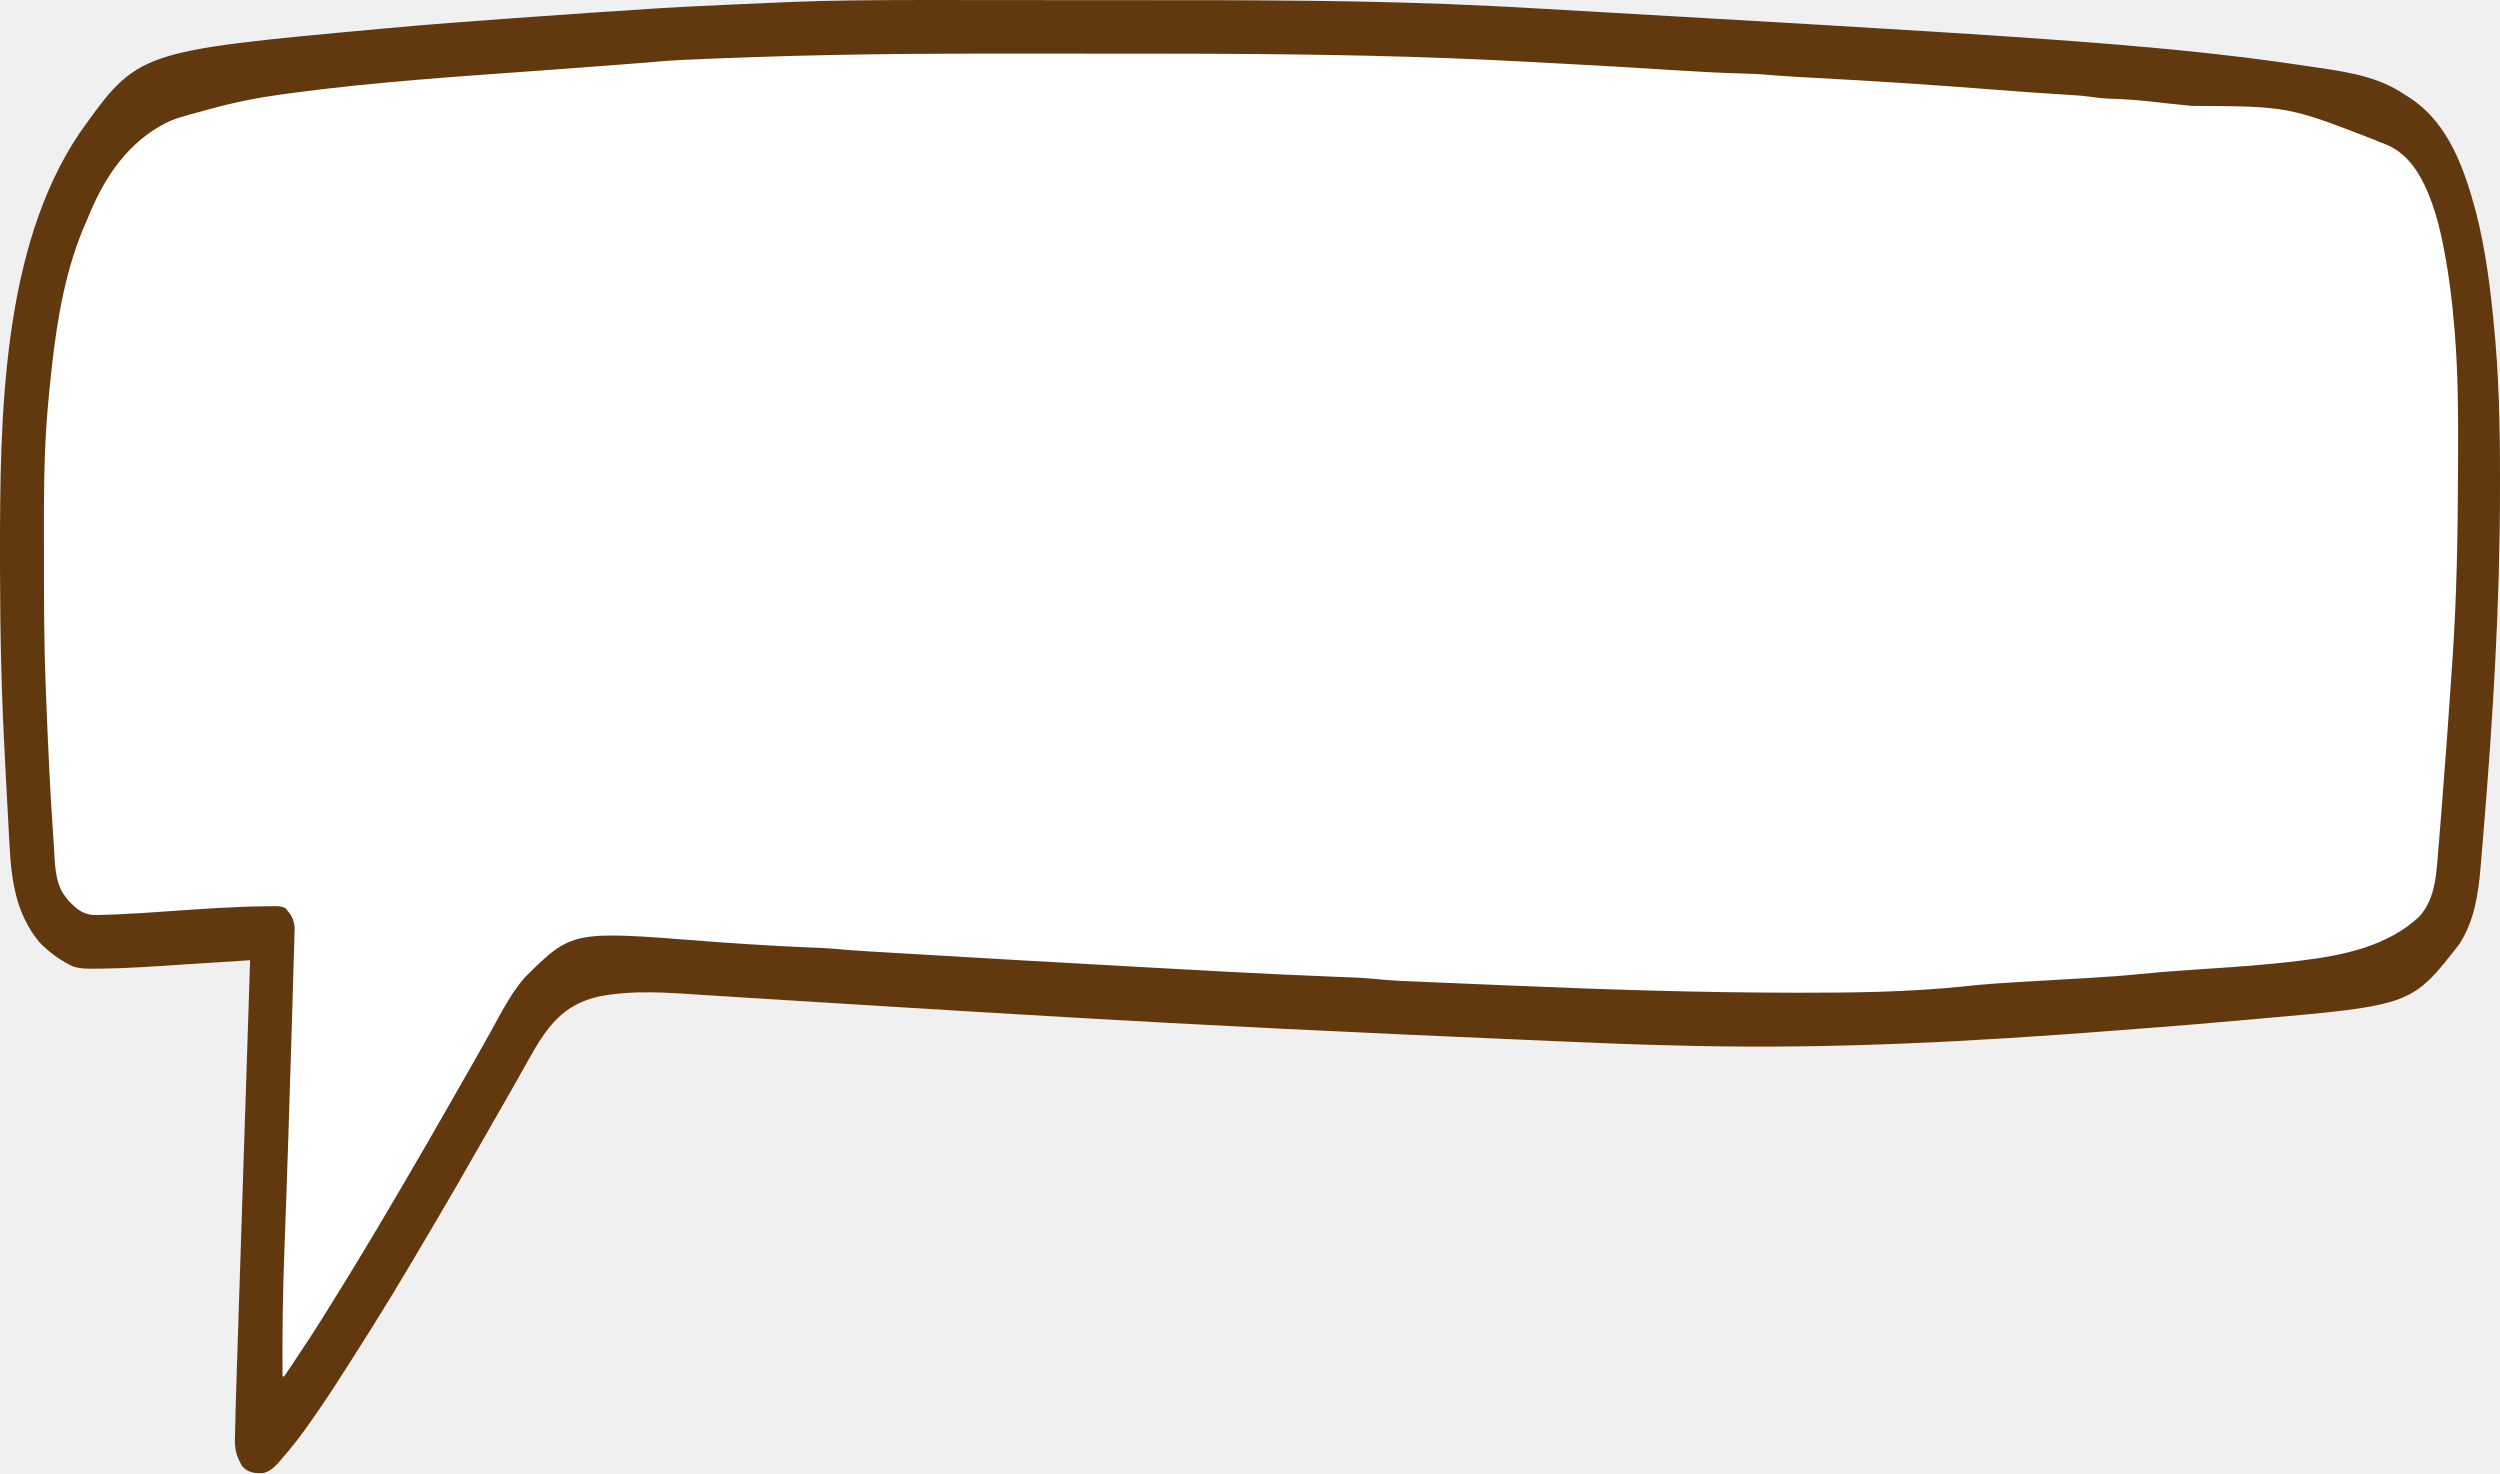
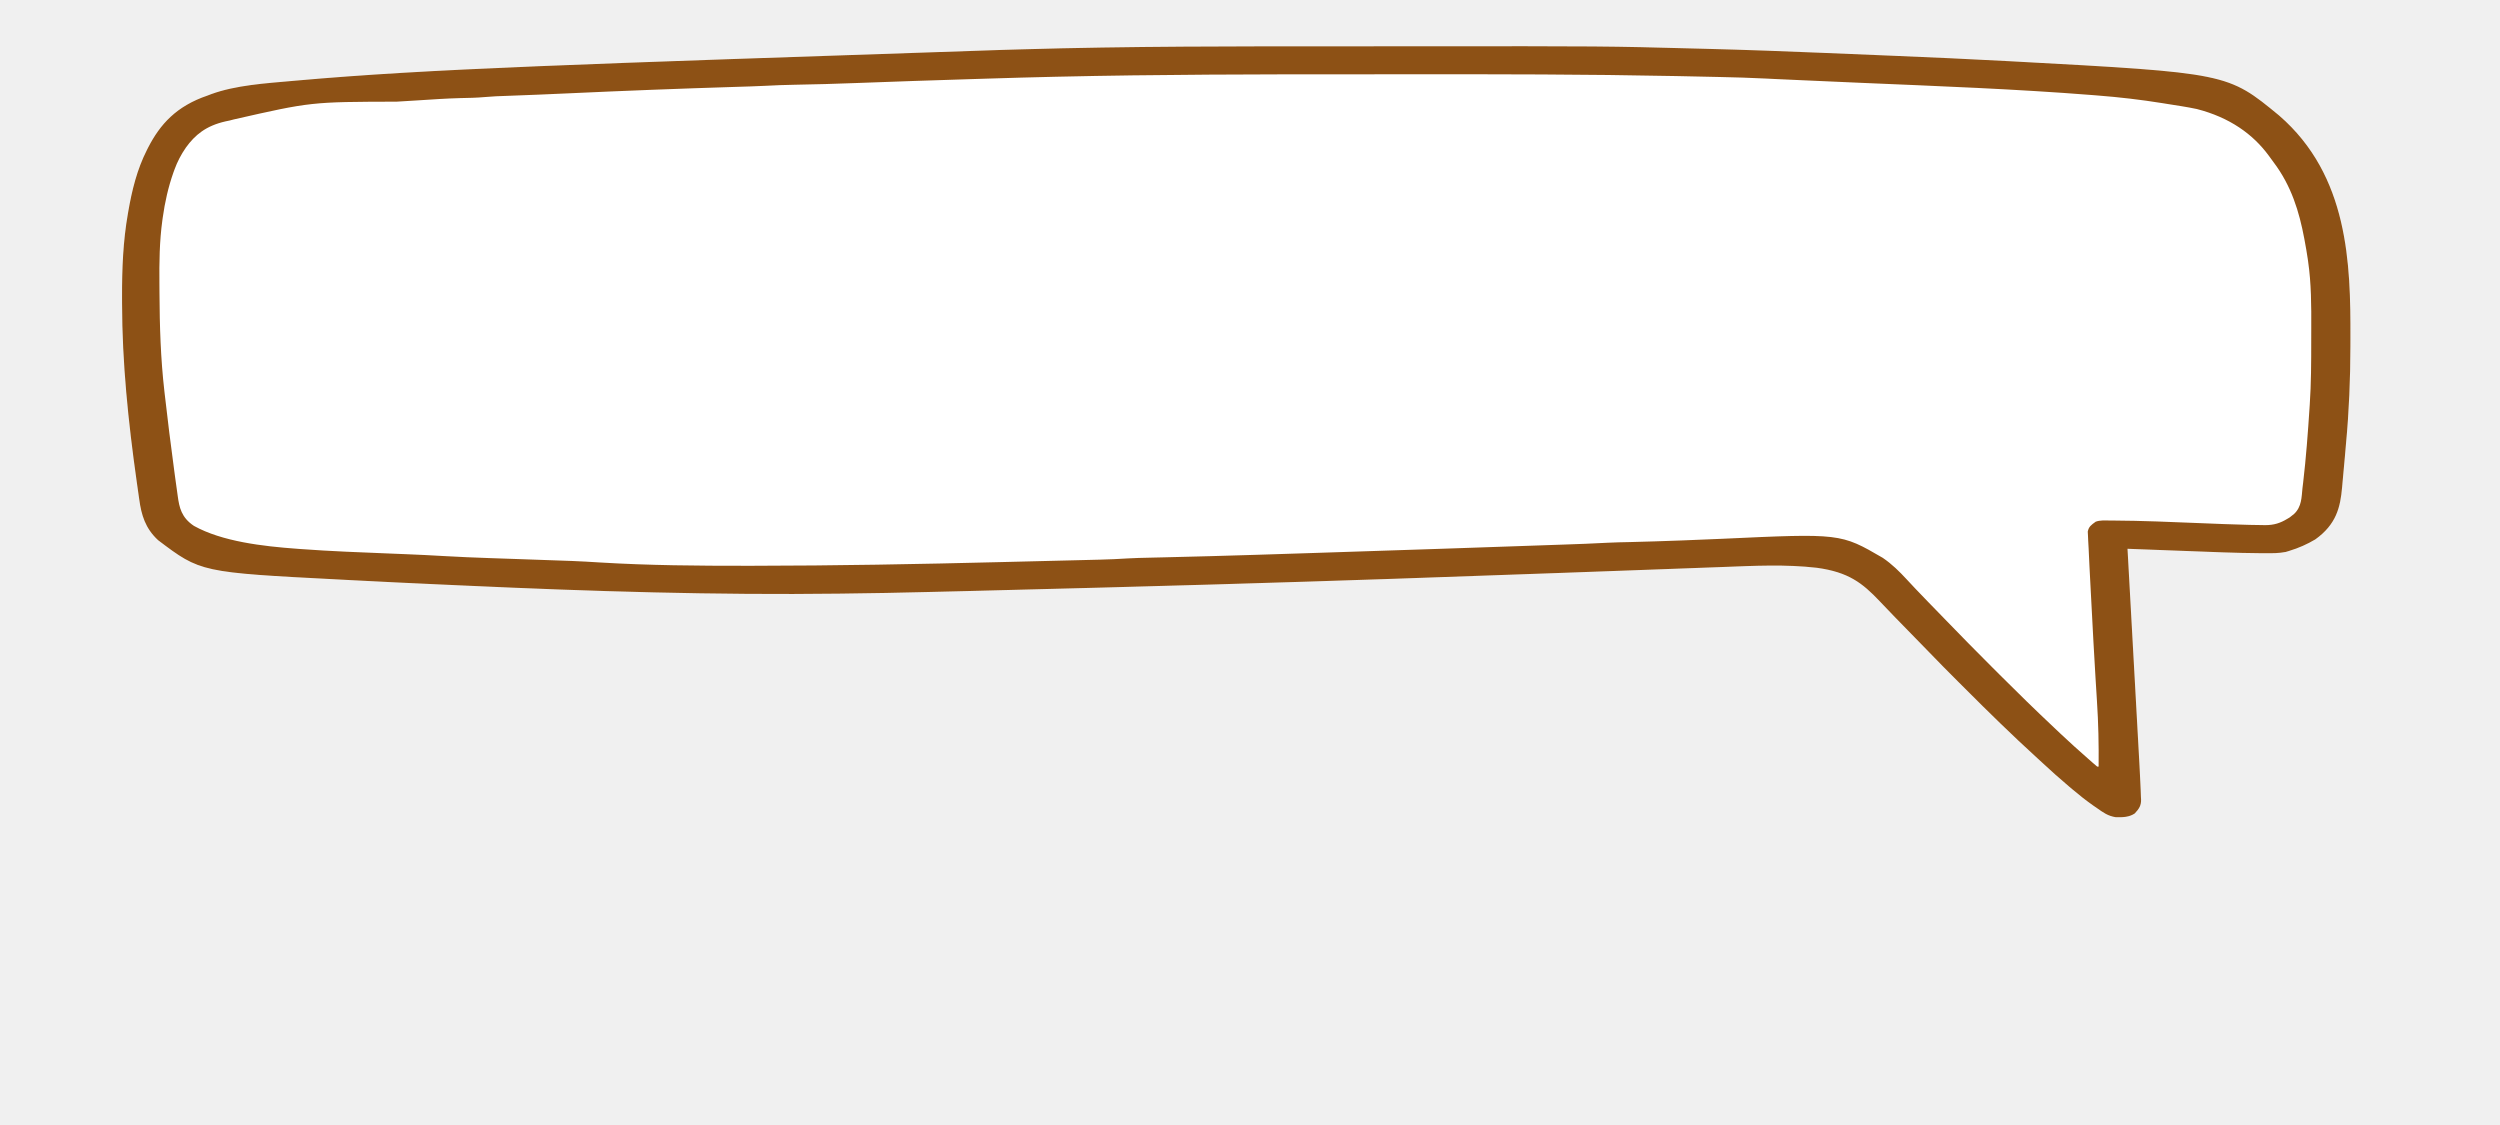
- <svg xmlns="http://www.w3.org/2000/svg" width="448" height="264" viewBox="0 0 448 264" fill="none">
-   <path d="M201.659 0.027C201.441 0.027 201.223 0.027 200.998 0.027C199.136 0.027 199.136 0.027 198.345 0.027C195.024 0.027 191.704 0.024 188.384 0.019C149.827 -0.034 149.827 -0.034 131.36 0.806C130.962 0.824 130.565 0.842 130.168 0.86C126.009 1.048 121.849 1.24 117.692 1.503C117.388 1.522 117.387 1.522 117.077 1.542C109.84 1.995 102.606 2.509 95.373 3.022C94.247 3.102 93.121 3.181 91.995 3.26C84.237 3.808 76.483 4.398 68.733 5.113C68.27 5.156 68.27 5.156 67.798 5.199C24.71 9.171 24.71 9.171 14.331 23.735C0.375 44.331 -0.042 74.422 0.002 99.888C0.004 100.843 0.005 101.797 0.006 102.752C0.018 113.898 0.282 124.988 0.893 136.111C0.971 137.55 1.042 138.989 1.112 140.429C1.237 142.966 1.374 145.502 1.519 148.038C1.574 149.001 1.624 149.965 1.672 150.929C2.025 157.921 2.851 163.734 7.065 168.863C8.648 170.47 10.393 171.819 12.292 172.788C12.644 172.971 12.644 172.971 13.004 173.158C14.406 173.626 15.716 173.607 17.163 173.591C17.487 173.589 17.811 173.587 18.144 173.585C23.058 173.522 27.967 173.161 32.873 172.84C34.225 172.752 35.576 172.667 36.928 172.582C39.558 172.415 42.188 172.246 44.818 172.075C44.798 172.694 44.798 172.694 44.777 173.326C44.456 183.157 44.137 192.989 43.819 202.82C43.78 204.033 43.74 205.246 43.701 206.46C43.693 206.701 43.685 206.943 43.677 207.192C43.551 211.089 43.424 214.986 43.297 218.883C43.166 222.889 43.036 226.896 42.907 230.903C42.835 233.15 42.762 235.397 42.688 237.644C42.619 239.764 42.55 241.884 42.482 244.004C42.457 244.778 42.432 245.551 42.406 246.324C42.338 248.374 42.276 250.423 42.227 252.473C42.212 253.115 42.194 253.756 42.175 254.397C42.15 255.323 42.132 256.249 42.117 257.175C42.108 257.446 42.099 257.717 42.09 257.996C42.071 259.965 42.461 261.076 43.366 262.704C44.458 263.964 45.726 264.042 47.171 263.988C48.77 263.582 49.776 262.286 50.916 260.92C51.166 260.628 51.415 260.337 51.672 260.036C53.145 258.271 54.525 256.426 55.853 254.497C56.092 254.157 56.33 253.816 56.576 253.465C58.393 250.859 60.136 248.192 61.849 245.483C62.227 244.887 62.608 244.294 62.99 243.701C67.984 235.948 72.758 227.992 77.459 219.967C77.923 219.175 78.39 218.384 78.857 217.594C80.859 214.204 82.827 210.788 84.777 207.353C85.683 205.758 86.594 204.169 87.508 202.582C88.776 200.377 90.04 198.169 91.301 195.958C91.558 195.509 91.558 195.509 91.819 195.051C92.765 193.389 93.704 191.721 94.634 190.045C98.143 183.729 100.933 180.072 107.256 178.586C113.546 177.342 119.89 177.902 126.217 178.314C127.537 178.399 128.857 178.479 130.177 178.56C132.443 178.7 134.71 178.842 136.977 178.986C140.571 179.214 144.165 179.437 147.76 179.658C148.979 179.733 150.199 179.808 151.418 179.883C151.721 179.902 152.023 179.921 152.335 179.94C154.484 180.072 156.634 180.205 158.783 180.339C169.74 181.019 180.697 181.677 191.656 182.311C191.98 182.329 191.98 182.329 192.311 182.348C215.198 183.673 238.091 184.848 277.972 186.547C280.6 186.645 283.228 186.752 285.855 186.871C291.566 187.127 297.277 187.299 302.991 187.417C303.275 187.423 303.559 187.429 303.851 187.436C328.562 187.961 353.067 186.708 379.441 184.648C381.08 184.52 382.72 184.395 384.359 184.27C390.028 183.836 395.694 183.376 401.358 182.865C402.282 182.781 403.206 182.7 404.131 182.619C432.19 180.154 432.19 180.154 440.754 169.131C443.365 165.03 444.112 160.385 444.527 155.348C444.579 154.736 444.579 154.736 444.632 154.112C444.745 152.777 444.855 151.443 444.965 150.109C445.003 149.647 445.042 149.186 445.081 148.71C446.748 128.545 447.981 108.395 447.996 88.116C447.996 87.306 447.998 86.496 447.999 85.687C448.013 76.205 447.793 66.687 446.816 57.271C446.793 57.037 446.769 56.802 446.745 56.56C446.016 49.42 444.999 42.185 442.969 35.417C442.896 35.175 442.824 34.932 442.75 34.683C440.37 26.809 437.118 20.515 430.771 16.863C430.547 16.716 430.322 16.569 430.091 16.418C425.134 13.325 419.077 12.691 413.637 11.867C413.324 11.82 413.324 11.82 413.004 11.771C385.754 7.671 358.17 6.279 271.248 1.27C269.944 1.206 268.64 1.141 267.336 1.075C245.45 -0.022 223.558 0.026 201.659 0.027Z" fill="white" />
-   <path d="M201.659 0.027C201.441 0.027 201.223 0.027 200.998 0.027C199.136 0.027 199.136 0.027 198.345 0.027C195.024 0.027 191.704 0.024 188.384 0.019C149.827 -0.034 149.827 -0.034 131.36 0.806C130.962 0.824 130.565 0.842 130.168 0.86C126.009 1.048 121.849 1.24 117.692 1.503C117.388 1.522 117.387 1.522 117.077 1.542C109.84 1.995 102.606 2.509 95.373 3.022C94.247 3.102 93.121 3.181 91.995 3.26C84.237 3.808 76.483 4.398 68.733 5.113C68.27 5.156 68.27 5.156 67.798 5.199C24.71 9.171 24.71 9.171 14.331 23.735C0.375 44.331 -0.042 74.422 0.002 99.888C0.004 100.843 0.005 101.797 0.006 102.752C0.018 113.898 0.282 124.988 0.893 136.111C0.971 137.55 1.042 138.989 1.112 140.429C1.237 142.966 1.374 145.502 1.519 148.038C1.574 149.001 1.624 149.965 1.672 150.929C2.025 157.921 2.851 163.734 7.065 168.863C8.648 170.47 10.393 171.819 12.292 172.788C12.644 172.971 12.644 172.971 13.004 173.158C14.406 173.626 15.716 173.607 17.163 173.591C17.487 173.589 17.811 173.587 18.144 173.585C23.058 173.522 27.967 173.161 32.873 172.84C34.225 172.752 35.576 172.667 36.928 172.582C39.558 172.415 42.188 172.246 44.818 172.075C44.798 172.694 44.798 172.694 44.777 173.326C44.456 183.157 44.137 192.989 43.819 202.82C43.78 204.033 43.74 205.246 43.701 206.46C43.693 206.701 43.685 206.943 43.677 207.192C43.551 211.089 43.424 214.986 43.297 218.883C43.166 222.889 43.036 226.896 42.907 230.903C42.835 233.15 42.762 235.397 42.688 237.644C42.619 239.764 42.55 241.884 42.482 244.004C42.457 244.778 42.432 245.551 42.406 246.324C42.338 248.374 42.276 250.423 42.227 252.473C42.212 253.115 42.194 253.756 42.175 254.397C42.15 255.323 42.132 256.249 42.117 257.175C42.108 257.446 42.099 257.717 42.09 257.996C42.071 259.965 42.461 261.076 43.366 262.704C44.458 263.964 45.726 264.042 47.171 263.988C48.77 263.582 49.776 262.286 50.916 260.92C51.166 260.628 51.415 260.337 51.672 260.036C53.145 258.271 54.525 256.426 55.853 254.497C56.092 254.157 56.33 253.816 56.576 253.465C58.393 250.859 60.136 248.192 61.849 245.483C62.227 244.887 62.608 244.294 62.99 243.701C67.984 235.948 72.758 227.992 77.459 219.967C77.923 219.175 78.39 218.384 78.857 217.594C80.859 214.204 82.827 210.788 84.777 207.353C85.683 205.758 86.594 204.169 87.508 202.582C88.776 200.377 90.04 198.169 91.301 195.958C91.558 195.509 91.558 195.509 91.819 195.051C92.765 193.389 93.704 191.721 94.634 190.045C98.143 183.729 100.933 180.072 107.256 178.586C113.546 177.342 119.89 177.902 126.217 178.314C127.537 178.399 128.857 178.479 130.177 178.56C132.443 178.7 134.71 178.842 136.977 178.986C140.571 179.214 144.165 179.437 147.76 179.658C148.979 179.733 150.199 179.808 151.418 179.883C151.721 179.902 152.023 179.921 152.335 179.94C154.484 180.072 156.634 180.205 158.783 180.339C169.74 181.019 180.697 181.677 191.656 182.311C191.98 182.329 191.98 182.329 192.311 182.348C215.198 183.673 238.091 184.848 277.972 186.547C280.6 186.645 283.228 186.752 285.855 186.871C291.566 187.127 297.277 187.299 302.991 187.417C303.275 187.423 303.559 187.429 303.851 187.436C328.562 187.961 353.067 186.708 379.441 184.648C381.08 184.52 382.72 184.395 384.359 184.27C390.028 183.836 395.694 183.376 401.358 182.865C402.282 182.781 403.206 182.7 404.131 182.619C432.19 180.154 432.19 180.154 440.754 169.131C443.365 165.03 444.112 160.385 444.527 155.348C444.579 154.736 444.579 154.736 444.632 154.112C444.745 152.777 444.855 151.443 444.965 150.109C445.003 149.647 445.042 149.186 445.081 148.71C446.748 128.545 447.981 108.395 447.996 88.116C447.996 87.306 447.998 86.496 447.999 85.687C448.013 76.205 447.793 66.687 446.816 57.271C446.793 57.037 446.769 56.802 446.745 56.56C446.016 49.42 444.999 42.185 442.969 35.417C442.896 35.175 442.824 34.932 442.75 34.683C440.37 26.809 437.118 20.515 430.771 16.863C430.547 16.716 430.322 16.569 430.091 16.418C425.134 13.325 419.077 12.691 413.637 11.867C413.324 11.82 413.324 11.82 413.004 11.771C385.754 7.671 358.17 6.279 271.248 1.27C269.944 1.206 268.64 1.141 267.336 1.075C245.45 -0.022 223.558 0.026 201.659 0.027ZM260.011 10.44C260.207 10.448 260.404 10.455 260.607 10.463C265.059 10.636 269.509 10.845 273.958 11.087C275.125 11.15 276.291 11.21 277.458 11.27C285.116 11.667 292.771 12.111 300.425 12.603C304.547 12.867 308.666 13.08 312.792 13.191C314.778 13.245 316.749 13.372 318.73 13.558C320.703 13.725 322.679 13.818 324.655 13.922C335.846 14.513 347.032 15.246 358.21 16.128C362.318 16.451 366.426 16.738 370.537 16.989C372.83 17.119 372.83 17.119 375.112 17.408C376.738 17.666 378.368 17.7 380.006 17.761C382.899 17.892 385.776 18.234 388.658 18.552C390.029 18.701 391.401 18.84 392.773 18.979C410.01 19.055 410.01 19.055 425.544 25.069C426.356 25.446 426.356 25.446 427.214 25.738C431.119 27.258 433.322 30.344 435.173 34.72C436.152 37.135 436.89 39.586 437.451 42.196C437.52 42.52 437.59 42.843 437.662 43.177C438.724 48.294 439.388 53.428 439.819 58.675C439.857 59.131 439.857 59.131 439.896 59.596C440.479 66.84 440.527 74.064 440.487 81.338C440.482 82.404 440.478 83.471 440.475 84.537C440.441 95.787 440.242 106.981 439.484 118.196C439.458 118.579 439.458 118.579 439.432 118.969C438.844 127.709 438.22 136.446 437.519 145.174C437.449 146.054 437.38 146.934 437.311 147.814C437.195 149.292 437.073 150.771 436.948 152.248C436.902 152.804 436.857 153.359 436.814 153.915C436.497 157.958 436.063 161.382 433.547 164.235C427.893 169.591 419.714 171.222 412.784 172.075C412.565 172.103 412.345 172.131 412.119 172.16C406.078 172.927 400.006 173.303 393.943 173.718C393.337 173.759 392.731 173.801 392.125 173.843C391.725 173.87 391.324 173.897 390.923 173.925C388.358 174.101 385.798 174.314 383.237 174.572C380.214 174.874 377.191 175.082 374.162 175.261C373.817 175.281 373.817 175.281 373.465 175.302C372.019 175.387 370.573 175.471 369.126 175.554C356.536 176.28 356.536 176.28 351.887 176.766C342.017 177.782 332.204 177.909 322.304 177.895C321.786 177.894 321.786 177.894 321.259 177.894C304.555 177.87 287.873 177.338 271.181 176.627C269.231 176.544 267.281 176.462 265.331 176.382C263.188 176.293 261.045 176.203 258.903 176.113C258.004 176.075 257.106 176.037 256.207 176C255.156 175.956 254.106 175.912 253.055 175.866C252.493 175.842 251.931 175.819 251.37 175.796C249.49 175.714 247.624 175.573 245.75 175.368C244.348 175.231 242.945 175.179 241.539 175.126C240.884 175.1 240.228 175.073 239.573 175.046C239.23 175.033 238.887 175.019 238.534 175.005C232.334 174.758 226.135 174.471 219.937 174.137C219.591 174.119 219.246 174.1 218.89 174.081C216.794 173.968 214.697 173.853 212.601 173.738C211.189 173.661 209.777 173.584 208.366 173.508C199.831 173.045 191.296 172.57 182.762 172.075C182.468 172.057 182.173 172.04 181.87 172.023C177.958 171.796 174.046 171.567 170.135 171.337C168.451 171.238 166.768 171.139 165.084 171.04C163.415 170.943 161.745 170.845 160.076 170.747C159.451 170.71 158.826 170.673 158.201 170.637C155.24 170.464 152.282 170.289 149.326 170.006C147.846 169.877 146.364 169.832 144.882 169.778C141.522 169.642 138.165 169.455 134.808 169.242C134.449 169.22 134.449 169.22 134.082 169.197C131.515 169.034 128.948 168.861 126.383 168.658C102.501 166.777 102.501 166.777 94.027 175.172C92.139 177.37 90.67 179.859 89.232 182.511C88.848 183.211 88.464 183.911 88.08 184.61C87.791 185.136 87.791 185.136 87.497 185.673C86.636 187.231 85.757 188.775 84.876 190.316C84.71 190.607 84.544 190.897 84.373 191.197C84.038 191.783 83.703 192.369 83.368 192.955C82.679 194.158 81.994 195.364 81.308 196.569C78.24 201.96 75.152 207.331 72.011 212.657C71.54 213.457 71.07 214.258 70.601 215.059C66.991 221.219 63.318 227.314 59.559 233.339C59.119 234.045 58.68 234.754 58.241 235.462C56.472 238.312 54.646 241.101 52.794 243.87C52.51 244.296 52.226 244.723 51.944 245.151C51.608 245.656 51.263 246.153 50.916 246.648C50.821 246.648 50.725 246.648 50.626 246.648C50.58 239.158 50.67 231.706 50.96 224.223C51.043 222.077 51.118 219.931 51.195 217.784C51.216 217.197 51.237 216.611 51.258 216.024C51.552 207.841 51.803 199.656 52.053 191.471C52.106 189.758 52.159 188.046 52.212 186.333C52.276 184.292 52.338 182.251 52.4 180.21C52.423 179.455 52.447 178.7 52.47 177.945C52.533 175.935 52.589 173.925 52.635 171.914C52.658 171.02 52.691 170.126 52.724 169.232C52.737 168.689 52.751 168.145 52.764 167.602C52.786 166.904 52.786 166.904 52.809 166.191C52.609 164.525 52.168 163.975 51.207 162.798C50.33 162.259 49.428 162.389 48.466 162.396C48.236 162.397 48.005 162.399 47.768 162.4C41.911 162.459 36.062 162.888 30.216 163.295C25.467 163.628 25.467 163.628 20.714 163.868C20.469 163.878 20.224 163.888 19.972 163.899C19.251 163.926 18.531 163.943 17.81 163.957C17.599 163.965 17.389 163.972 17.172 163.98C15.361 163.995 14.076 163.251 12.709 161.839C12.475 161.605 12.475 161.605 12.236 161.366C12.063 161.132 11.89 160.898 11.711 160.657C11.591 160.498 11.471 160.338 11.347 160.175C9.762 157.655 9.837 154.362 9.642 151.313C9.596 150.657 9.549 150.001 9.503 149.345C8.918 140.88 8.551 132.391 8.226 123.905C8.212 123.548 8.198 123.19 8.183 122.821C7.894 115.486 7.881 108.153 7.882 100.811C7.882 99.437 7.88 98.063 7.876 96.689C7.854 88.963 7.862 81.29 8.517 73.595C8.543 73.28 8.57 72.964 8.597 72.638C8.769 70.656 8.97 68.68 9.188 66.704C9.219 66.418 9.251 66.131 9.283 65.835C10.282 56.738 11.862 47.796 15.472 39.675C15.787 38.963 16.09 38.246 16.393 37.527C19.606 30.051 24.315 24.375 30.878 21.501C32.88 20.773 34.94 20.278 36.977 19.717C37.244 19.643 37.511 19.57 37.786 19.493C42.126 18.303 46.442 17.449 50.862 16.863C51.185 16.819 51.509 16.775 51.843 16.73C67.353 14.635 82.961 13.658 98.533 12.523C102.621 12.225 106.708 11.915 110.795 11.6C111.337 11.558 111.879 11.517 112.421 11.475C112.918 11.437 113.415 11.398 113.911 11.36C114.221 11.336 114.221 11.336 114.538 11.312C114.741 11.296 114.944 11.28 115.153 11.264C115.357 11.249 115.561 11.233 115.771 11.217C116.323 11.172 116.874 11.124 117.426 11.074C120.598 10.794 123.771 10.653 126.949 10.532C127.243 10.521 127.537 10.509 127.84 10.498C130.142 10.409 132.445 10.326 134.748 10.246C135.27 10.228 135.27 10.228 135.802 10.21C153.629 9.596 171.453 9.574 189.285 9.608C192.584 9.614 195.882 9.616 199.18 9.614C219.462 9.603 239.737 9.656 260.011 10.44Z" fill="#62380F" />
+ <svg xmlns="http://www.w3.org/2000/svg" width="856" height="385" viewBox="0 0 856 385" fill="none">
+   <path d="M461.338 15.855C461.71 15.855 462.082 15.855 462.465 15.855C465.636 15.855 465.636 15.855 466.984 15.855C472.638 15.855 478.292 15.852 483.947 15.847C549.614 15.794 549.614 15.794 581.067 16.634C581.744 16.652 582.42 16.67 583.096 16.688C590.181 16.876 597.265 17.069 604.344 17.331C604.863 17.35 604.863 17.35 605.393 17.37C617.717 17.823 630.038 18.337 642.357 18.85C644.275 18.93 646.192 19.009 648.11 19.088C661.323 19.636 674.529 20.226 687.727 20.941C688.516 20.984 688.516 20.984 689.32 21.027C762.704 25 762.704 25 780.382 39.564C804.15 60.159 804.861 90.251 804.785 115.716C804.782 116.671 804.781 117.625 804.779 118.58C804.758 129.726 804.31 140.816 803.267 151.939C803.136 153.378 803.014 154.817 802.894 156.257C802.683 158.794 802.449 161.33 802.202 163.866C802.109 164.829 802.023 165.793 801.942 166.757C801.34 173.749 799.934 179.562 792.757 184.691C790.061 186.298 787.089 187.647 783.854 188.616C783.254 188.799 783.254 188.799 782.642 188.986C780.254 189.454 778.022 189.435 775.558 189.419C775.007 189.417 774.455 189.415 773.887 189.413C765.518 189.35 757.158 188.989 748.802 188.668C746.5 188.58 744.198 188.495 741.896 188.41C737.417 188.244 732.938 188.074 728.459 187.903C728.493 188.522 728.493 188.522 728.528 189.154C729.074 198.985 729.618 208.817 730.16 218.648C730.227 219.861 730.294 221.075 730.361 222.288C730.374 222.529 730.387 222.771 730.401 223.02C730.616 226.917 730.832 230.814 731.049 234.711C731.271 238.717 731.493 242.724 731.713 246.731C731.836 248.978 731.96 251.225 732.086 253.472C732.204 255.592 732.321 257.712 732.436 259.832C732.479 260.606 732.522 261.379 732.566 262.152C732.681 264.202 732.787 266.251 732.87 268.301C732.897 268.943 732.927 269.584 732.959 270.225C733.003 271.151 733.033 272.077 733.059 273.004C733.074 273.274 733.089 273.545 733.105 273.824C733.138 275.793 732.473 276.904 730.932 278.532C729.072 279.792 726.912 279.871 724.452 279.816C721.727 279.411 720.015 278.114 718.072 276.748C717.647 276.456 717.223 276.165 716.785 275.864C714.277 274.099 711.927 272.254 709.664 270.326C709.258 269.985 708.852 269.644 708.433 269.293C705.338 266.687 702.37 264.02 699.452 261.311C698.808 260.715 698.16 260.122 697.509 259.529C689.003 251.776 680.874 243.82 672.868 235.795C672.076 235.003 671.281 234.213 670.486 233.422C667.076 230.032 663.724 226.616 660.403 223.181C658.86 221.586 657.308 219.997 655.752 218.41C653.592 216.205 651.439 213.998 649.291 211.787C648.855 211.338 648.855 211.338 648.41 210.88C646.798 209.217 645.2 207.549 643.616 205.873C637.64 199.557 632.887 195.9 622.119 194.414C611.406 193.17 600.601 193.73 589.826 194.142C587.578 194.227 585.33 194.307 583.082 194.388C579.221 194.528 575.361 194.67 571.5 194.814C565.379 195.043 559.257 195.265 553.136 195.486C551.059 195.561 548.982 195.636 546.905 195.711C546.389 195.73 545.874 195.749 545.344 195.768C541.683 195.9 538.022 196.033 534.362 196.167C515.701 196.847 497.039 197.505 478.375 198.139C477.823 198.157 477.823 198.157 477.259 198.177C438.28 199.501 399.29 200.676 331.368 202.375C326.892 202.473 322.417 202.581 317.942 202.699C308.215 202.955 298.489 203.127 288.757 203.245C288.274 203.252 287.791 203.258 287.293 203.264C245.207 203.789 203.472 202.536 158.554 200.476C155.762 200.348 152.969 200.223 150.177 200.098C140.523 199.664 130.873 199.204 121.226 198.693C119.652 198.61 118.078 198.528 116.504 198.447C68.716 195.983 68.716 195.983 54.13 184.959C49.684 180.858 48.41 176.213 47.704 171.176C47.615 170.564 47.615 170.564 47.525 169.94C47.332 168.606 47.145 167.271 46.958 165.937C46.893 165.475 46.828 165.014 46.761 164.539C43.921 144.373 41.822 124.223 41.797 103.944C41.795 103.134 41.793 102.325 41.79 101.515C41.766 92.033 42.141 82.515 43.805 73.1C43.845 72.865 43.886 72.63 43.927 72.389C45.168 65.248 46.9 58.013 50.358 51.245C50.481 51.003 50.604 50.761 50.73 50.511C54.784 42.637 60.323 36.343 71.132 32.691C71.514 32.544 71.897 32.397 72.291 32.246C80.732 29.153 91.049 28.519 100.313 27.696C100.847 27.648 100.847 27.648 101.391 27.599C147.801 23.499 194.78 22.107 342.82 17.099C345.041 17.035 347.262 16.969 349.483 16.904C386.757 15.806 424.041 15.854 461.338 15.855Z" fill="white" />
+   <path d="M461.338 15.855C461.71 15.855 462.082 15.855 462.465 15.855C465.636 15.855 465.636 15.855 466.984 15.855C472.638 15.855 478.292 15.852 483.947 15.847C549.614 15.794 549.614 15.794 581.067 16.634C581.744 16.652 582.42 16.67 583.096 16.688C590.181 16.876 597.265 17.069 604.344 17.331C604.863 17.35 604.863 17.35 605.393 17.37C617.717 17.823 630.038 18.337 642.357 18.85C644.275 18.93 646.192 19.009 648.11 19.088C661.323 19.636 674.529 20.226 687.727 20.941C688.516 20.984 688.516 20.984 689.32 21.027C762.704 25 762.704 25 780.382 39.564C804.15 60.159 804.861 90.251 804.785 115.716C804.782 116.671 804.781 117.625 804.779 118.58C804.758 129.726 804.31 140.816 803.267 151.939C803.136 153.378 803.014 154.817 802.894 156.257C802.683 158.794 802.449 161.33 802.202 163.866C802.109 164.829 802.023 165.793 801.942 166.757C801.34 173.749 799.934 179.562 792.757 184.691C790.061 186.298 787.089 187.647 783.854 188.616C783.254 188.799 783.254 188.799 782.642 188.986C780.254 189.454 778.022 189.435 775.558 189.419C775.007 189.417 774.455 189.415 773.887 189.413C765.518 189.35 757.158 188.989 748.802 188.668C746.5 188.58 744.198 188.495 741.896 188.41C737.417 188.244 732.938 188.074 728.459 187.903C728.493 188.522 728.493 188.522 728.528 189.154C729.074 198.985 729.618 208.817 730.16 218.648C730.227 219.861 730.294 221.075 730.361 222.288C730.374 222.529 730.387 222.771 730.401 223.02C730.616 226.917 730.832 230.814 731.049 234.711C731.271 238.717 731.493 242.724 731.713 246.731C731.836 248.978 731.96 251.225 732.086 253.472C732.204 255.592 732.321 257.712 732.436 259.832C732.479 260.606 732.522 261.379 732.566 262.152C732.681 264.202 732.787 266.251 732.87 268.301C732.897 268.943 732.927 269.584 732.959 270.225C733.003 271.151 733.033 272.077 733.059 273.004C733.074 273.274 733.089 273.545 733.105 273.824C733.138 275.793 732.473 276.904 730.932 278.532C729.072 279.792 726.912 279.871 724.452 279.816C721.727 279.411 720.015 278.114 718.072 276.748C717.647 276.456 717.223 276.165 716.785 275.864C714.277 274.099 711.927 272.254 709.664 270.326C709.258 269.985 708.852 269.644 708.433 269.293C705.338 266.687 702.37 264.02 699.452 261.311C698.808 260.715 698.16 260.122 697.509 259.529C689.003 251.776 680.874 243.82 672.868 235.795C672.076 235.003 671.281 234.213 670.486 233.422C667.076 230.032 663.724 226.616 660.403 223.181C658.86 221.586 657.308 219.997 655.752 218.41C653.592 216.205 651.439 213.998 649.291 211.787C648.855 211.338 648.855 211.338 648.41 210.88C646.798 209.217 645.2 207.549 643.616 205.873C637.64 199.557 632.887 195.9 622.119 194.414C611.406 193.17 600.601 193.73 589.826 194.142C587.578 194.227 585.33 194.307 583.082 194.388C579.221 194.528 575.361 194.67 571.5 194.814C565.379 195.043 559.257 195.265 553.136 195.486C551.059 195.561 548.982 195.636 546.905 195.711C546.389 195.73 545.874 195.749 545.344 195.768C541.683 195.9 538.022 196.033 534.362 196.167C515.701 196.847 497.039 197.505 478.375 198.139C477.823 198.157 477.823 198.157 477.259 198.177C438.28 199.501 399.29 200.676 331.368 202.375C326.892 202.473 322.417 202.581 317.942 202.699C308.215 202.955 298.489 203.127 288.757 203.245C288.274 203.252 287.791 203.258 287.293 203.264C245.207 203.789 203.472 202.536 158.554 200.476C155.762 200.348 152.969 200.223 150.177 200.098C140.523 199.664 130.873 199.204 121.226 198.693C119.652 198.61 118.078 198.528 116.504 198.447C68.716 195.983 68.716 195.983 54.13 184.959C49.684 180.858 48.41 176.213 47.704 171.176C47.615 170.564 47.615 170.564 47.525 169.94C47.332 168.606 47.145 167.271 46.958 165.937C46.893 165.475 46.828 165.014 46.761 164.539C43.921 144.373 41.822 124.223 41.797 103.944C41.795 103.134 41.793 102.325 41.79 101.515C41.766 92.033 42.141 82.515 43.805 73.1C43.845 72.865 43.886 72.63 43.927 72.389C45.168 65.248 46.9 58.013 50.358 51.245C50.481 51.003 50.604 50.761 50.73 50.511C54.784 42.637 60.323 36.343 71.132 32.691C71.514 32.544 71.897 32.397 72.291 32.246C80.732 29.153 91.049 28.519 100.313 27.696C100.847 27.648 100.847 27.648 101.391 27.599C147.801 23.499 194.78 22.107 342.82 17.099C345.041 17.035 347.262 16.969 349.483 16.904C386.757 15.806 424.041 15.854 461.338 15.855ZM361.958 26.268C361.623 26.276 361.288 26.284 360.943 26.291C353.361 26.464 345.782 26.673 338.204 26.915C336.217 26.978 334.231 27.038 332.244 27.099C319.202 27.495 306.163 27.939 293.127 28.431C286.108 28.695 279.093 28.908 272.066 29.019C268.683 29.074 265.327 29.2 261.953 29.386C258.592 29.553 255.226 29.646 251.861 29.75C232.801 30.341 213.75 31.074 194.712 31.956C187.717 32.28 180.72 32.566 173.719 32.817C169.814 32.947 169.814 32.947 165.927 33.236C163.158 33.494 160.381 33.528 157.591 33.589C152.665 33.72 147.765 34.062 142.856 34.38C140.521 34.529 138.184 34.668 135.847 34.807C106.491 34.883 106.491 34.883 80.034 40.898C78.651 41.274 78.651 41.274 77.191 41.566C70.539 43.086 66.788 46.172 63.635 50.548C61.968 52.963 60.711 55.414 59.756 58.024C59.637 58.348 59.519 58.672 59.397 59.005C57.587 64.122 56.456 69.256 55.722 74.503C55.657 74.959 55.657 74.959 55.592 75.424C54.598 82.668 54.517 89.892 54.584 97.166C54.593 98.232 54.599 99.299 54.605 100.365C54.662 111.615 55.003 122.809 56.294 134.025C56.337 134.407 56.337 134.407 56.382 134.797C57.382 143.538 58.446 152.275 59.64 161.003C59.759 161.882 59.877 162.762 59.994 163.642C60.192 165.121 60.399 166.599 60.611 168.076C60.69 168.632 60.767 169.187 60.84 169.743C61.38 173.787 62.12 177.21 66.404 180.063C76.034 185.419 89.964 187.05 101.766 187.903C102.14 187.931 102.513 187.959 102.898 187.988C113.188 188.755 123.529 189.131 133.855 189.546C134.887 189.588 135.919 189.629 136.95 189.671C137.633 189.698 138.316 189.726 138.998 189.753C143.367 189.929 147.727 190.142 152.088 190.4C157.236 190.702 162.386 190.91 167.544 191.089C168.132 191.109 168.132 191.109 168.731 191.13C171.194 191.215 173.657 191.299 176.121 191.383C197.564 192.108 197.564 192.108 205.482 192.594C222.291 193.61 239.004 193.738 255.866 193.723C256.747 193.723 256.747 193.723 257.646 193.722C286.095 193.699 314.506 193.166 342.935 192.455C346.256 192.372 349.577 192.291 352.898 192.21C356.547 192.121 360.196 192.031 363.845 191.941C365.375 191.903 366.906 191.865 368.436 191.828C370.226 191.784 372.015 191.74 373.805 191.694C374.762 191.67 375.719 191.647 376.675 191.624C379.877 191.542 383.055 191.401 386.246 191.196C388.634 191.059 391.024 191.007 393.418 190.954C394.534 190.928 395.651 190.901 396.767 190.874C397.35 190.861 397.934 190.847 398.535 190.833C409.096 190.586 419.653 190.3 430.209 189.966C430.797 189.947 431.385 189.928 431.991 189.909C435.562 189.796 439.133 189.681 442.704 189.566C445.108 189.489 447.512 189.412 449.916 189.336C464.452 188.873 478.988 188.398 493.522 187.903C494.024 187.886 494.525 187.869 495.042 187.851C501.704 187.624 508.366 187.395 515.028 187.165C517.895 187.066 520.763 186.967 523.63 186.869C526.473 186.771 529.317 186.673 532.16 186.575C533.224 186.538 534.289 186.501 535.353 186.465C540.396 186.293 545.434 186.117 550.468 185.834C552.988 185.705 555.512 185.66 558.037 185.606C563.759 185.47 569.476 185.283 575.194 185.071C575.806 185.048 575.806 185.048 576.431 185.025C580.803 184.863 585.174 184.689 589.543 184.487C630.216 182.605 630.216 182.605 644.649 191C647.865 193.198 650.367 195.687 652.815 198.339C653.469 199.039 654.124 199.739 654.778 200.438C655.27 200.964 655.27 200.964 655.771 201.501C657.238 203.06 658.733 204.603 660.234 206.145C660.517 206.435 660.8 206.726 661.091 207.025C661.662 207.611 662.233 208.197 662.804 208.783C663.976 209.986 665.144 211.192 666.312 212.397C671.537 217.788 676.795 223.159 682.146 228.486C682.948 229.285 683.748 230.086 684.547 230.887C690.695 237.047 696.951 243.142 703.352 249.167C704.102 249.874 704.85 250.582 705.597 251.291C708.609 254.14 711.721 256.929 714.874 259.698C715.359 260.124 715.841 260.551 716.322 260.979C716.895 261.484 717.482 261.981 718.072 262.476C718.235 262.476 718.398 262.476 718.567 262.476C718.645 254.986 718.492 247.534 717.997 240.051C717.857 237.905 717.728 235.759 717.598 233.612C717.562 233.026 717.526 232.439 717.49 231.852C716.99 223.669 716.562 215.484 716.136 207.299C716.046 205.587 715.956 203.874 715.865 202.161C715.757 200.12 715.65 198.079 715.545 196.038C715.506 195.283 715.466 194.528 715.426 193.773C715.319 191.763 715.223 189.753 715.144 187.742C715.105 186.848 715.05 185.954 714.994 185.061C714.971 184.517 714.948 183.973 714.926 183.43C714.888 182.732 714.888 182.732 714.85 182.019C715.189 180.353 715.941 179.803 717.577 178.626C719.071 178.087 720.607 178.217 722.245 178.224C722.637 178.225 723.03 178.227 723.434 178.228C733.409 178.287 743.37 178.716 753.328 179.123C761.416 179.456 761.416 179.456 769.511 179.696C769.928 179.706 770.344 179.717 770.774 179.727C772.002 179.754 773.229 179.771 774.457 179.785C774.815 179.793 775.174 179.801 775.543 179.808C778.627 179.823 780.815 179.079 783.143 177.667C783.542 177.433 783.542 177.433 783.949 177.194C784.244 176.96 784.539 176.726 784.843 176.485C785.048 176.326 785.252 176.167 785.463 176.003C788.163 173.483 788.035 170.19 788.367 167.141C788.446 166.485 788.525 165.829 788.605 165.173C789.601 156.709 790.226 148.219 790.779 139.734C790.803 139.376 790.828 139.018 790.853 138.649C791.345 131.314 791.366 123.981 791.365 116.639C791.365 115.265 791.368 113.892 791.375 112.518C791.412 104.791 791.4 97.118 790.284 89.424C790.239 89.108 790.193 88.792 790.147 88.466C789.854 86.484 789.512 84.508 789.14 82.533C789.087 82.246 789.034 81.959 788.979 81.663C787.277 72.566 784.587 63.624 778.438 55.503C777.903 54.791 777.386 54.074 776.87 53.355C771.398 45.879 763.378 40.204 752.2 37.329C748.79 36.601 745.281 36.106 741.813 35.545C741.358 35.471 740.904 35.398 740.435 35.322C733.043 34.131 725.693 33.277 718.165 32.691C717.614 32.647 717.063 32.603 716.495 32.558C690.079 30.463 663.496 29.486 636.975 28.351C630.013 28.053 623.052 27.743 616.091 27.428C615.168 27.386 614.245 27.345 613.321 27.303C612.475 27.265 611.63 27.227 610.784 27.188C610.256 27.164 610.256 27.164 609.717 27.14C609.371 27.124 609.026 27.109 608.67 27.092C608.322 27.077 607.974 27.061 607.616 27.045C606.677 27 605.738 26.952 604.799 26.902C599.396 26.622 593.992 26.481 588.578 26.36C588.078 26.349 587.578 26.337 587.062 26.326C583.14 26.237 579.218 26.155 575.296 26.075C574.407 26.056 574.407 26.056 573.501 26.038C543.139 25.424 512.784 25.402 482.412 25.436C476.795 25.442 471.178 25.444 465.561 25.442C431.018 25.431 396.488 25.484 361.958 26.268Z" fill="#8D5115" />
</svg>
